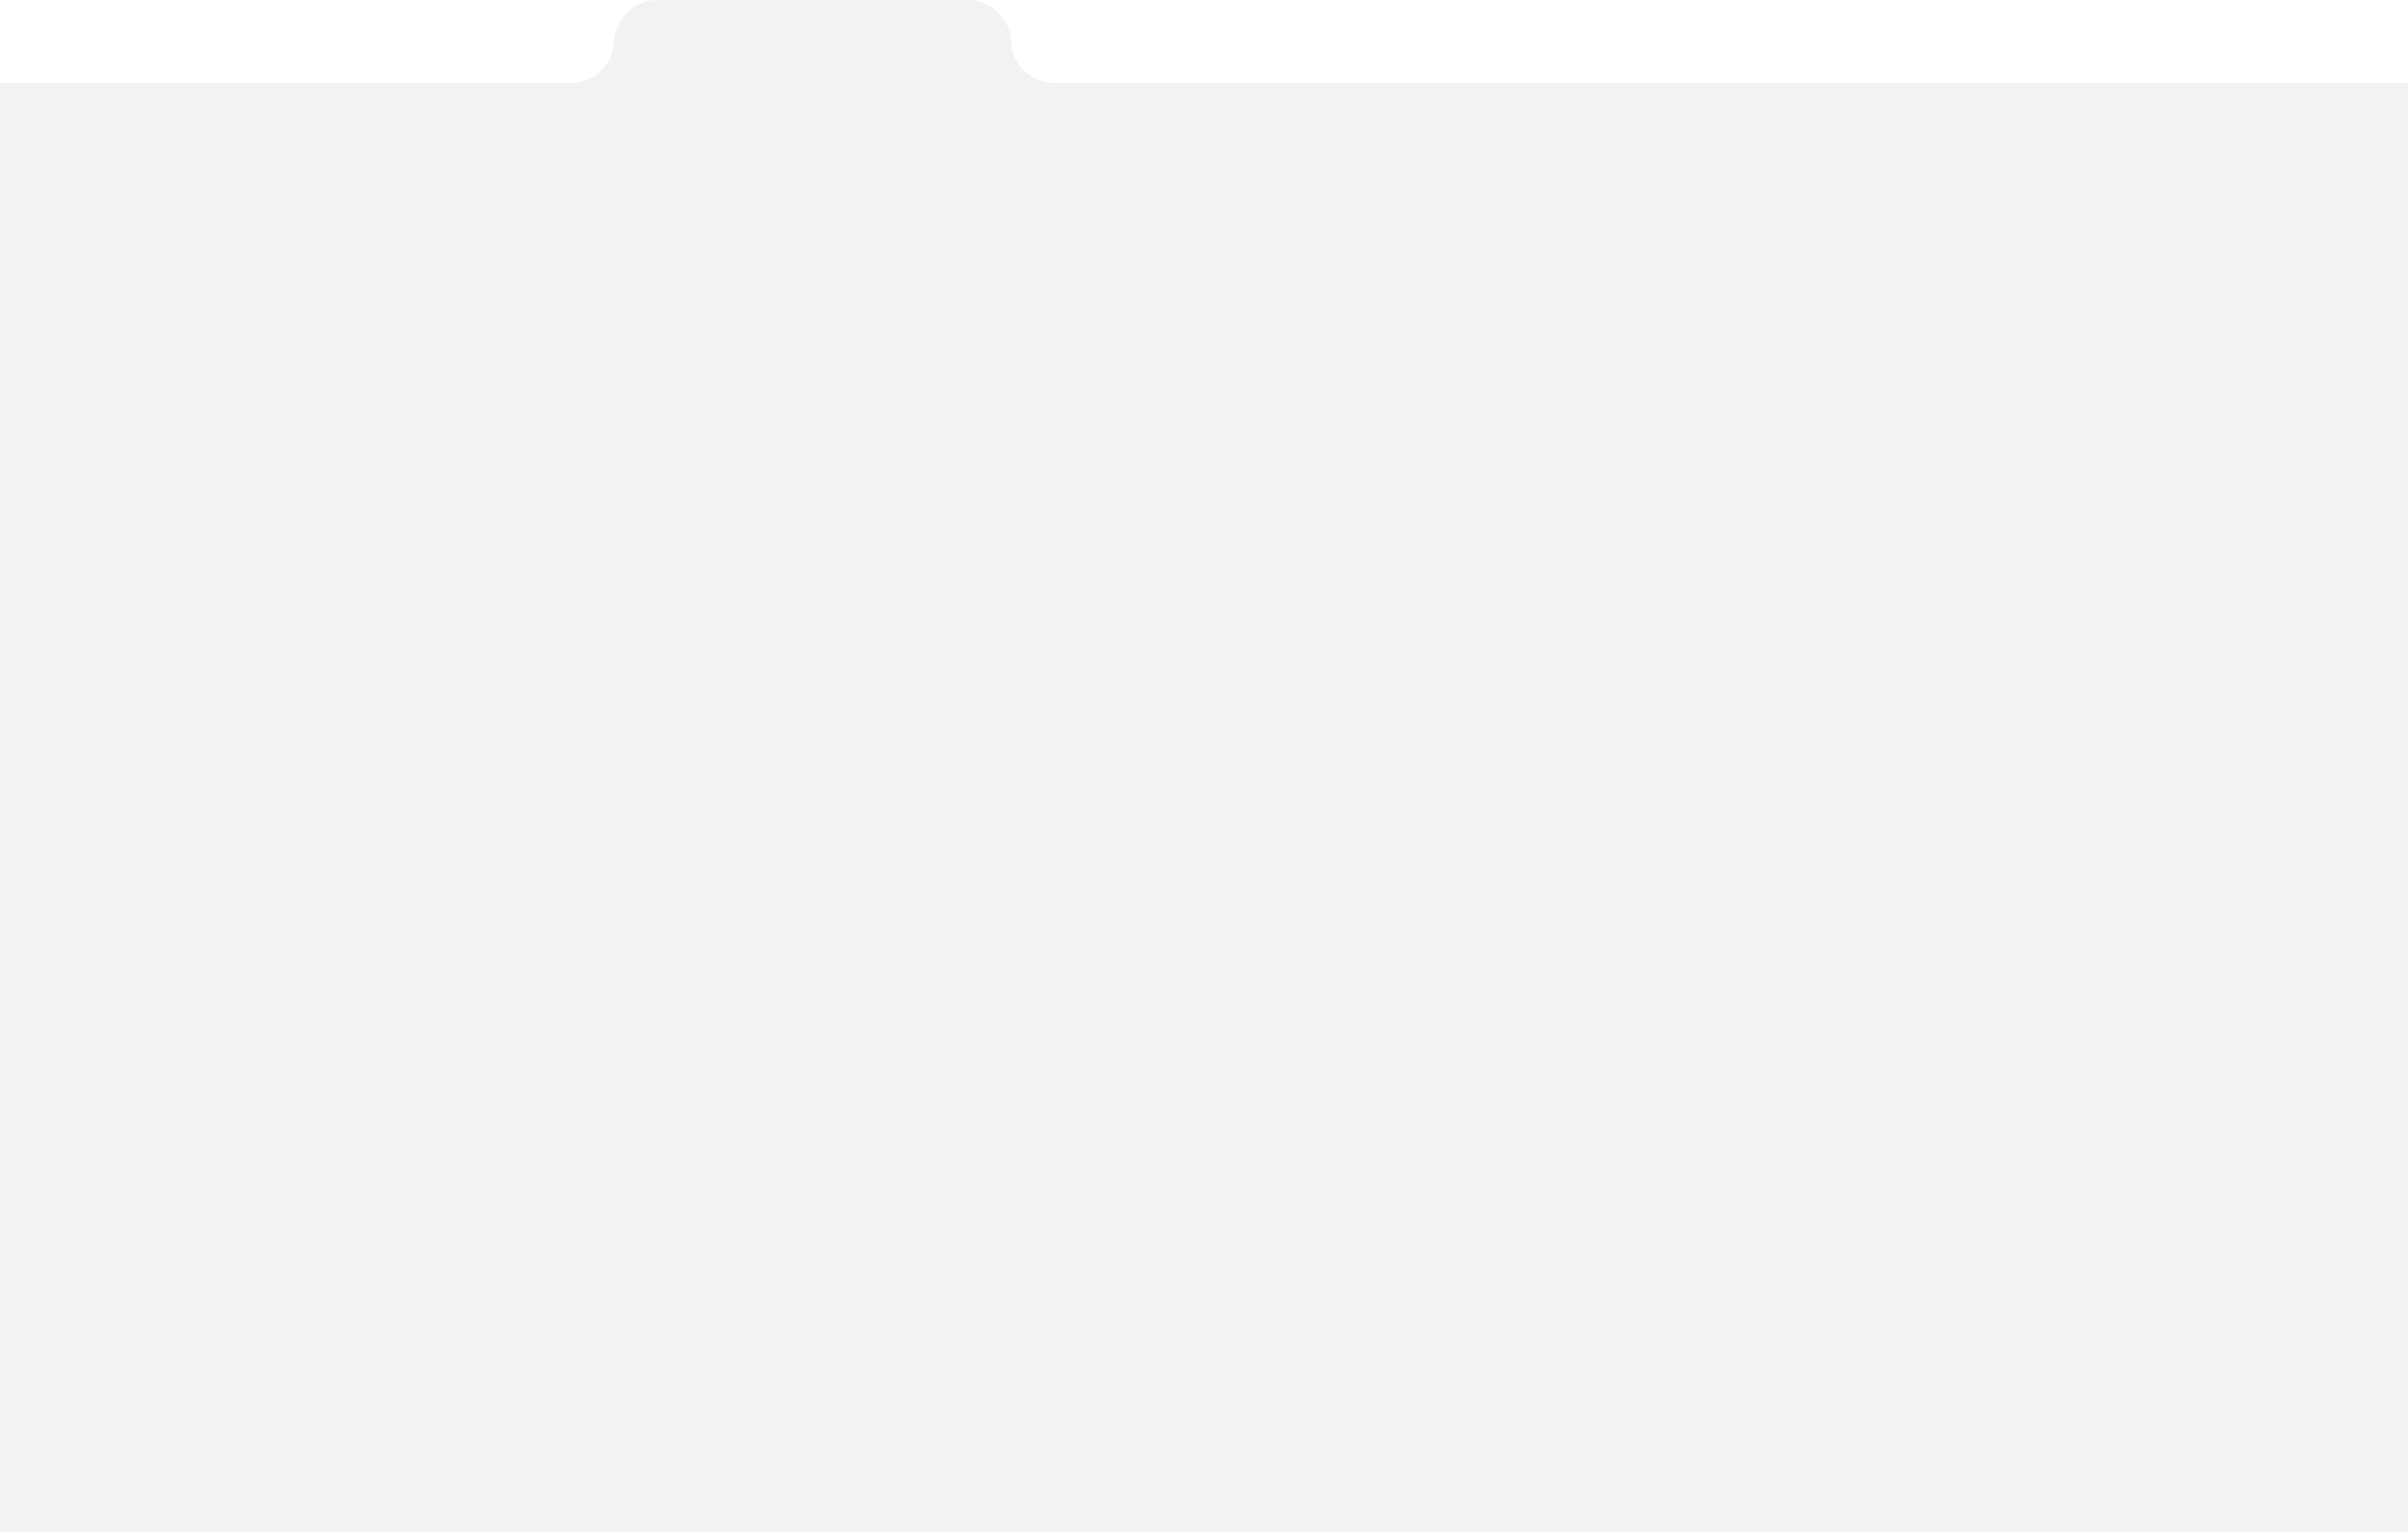
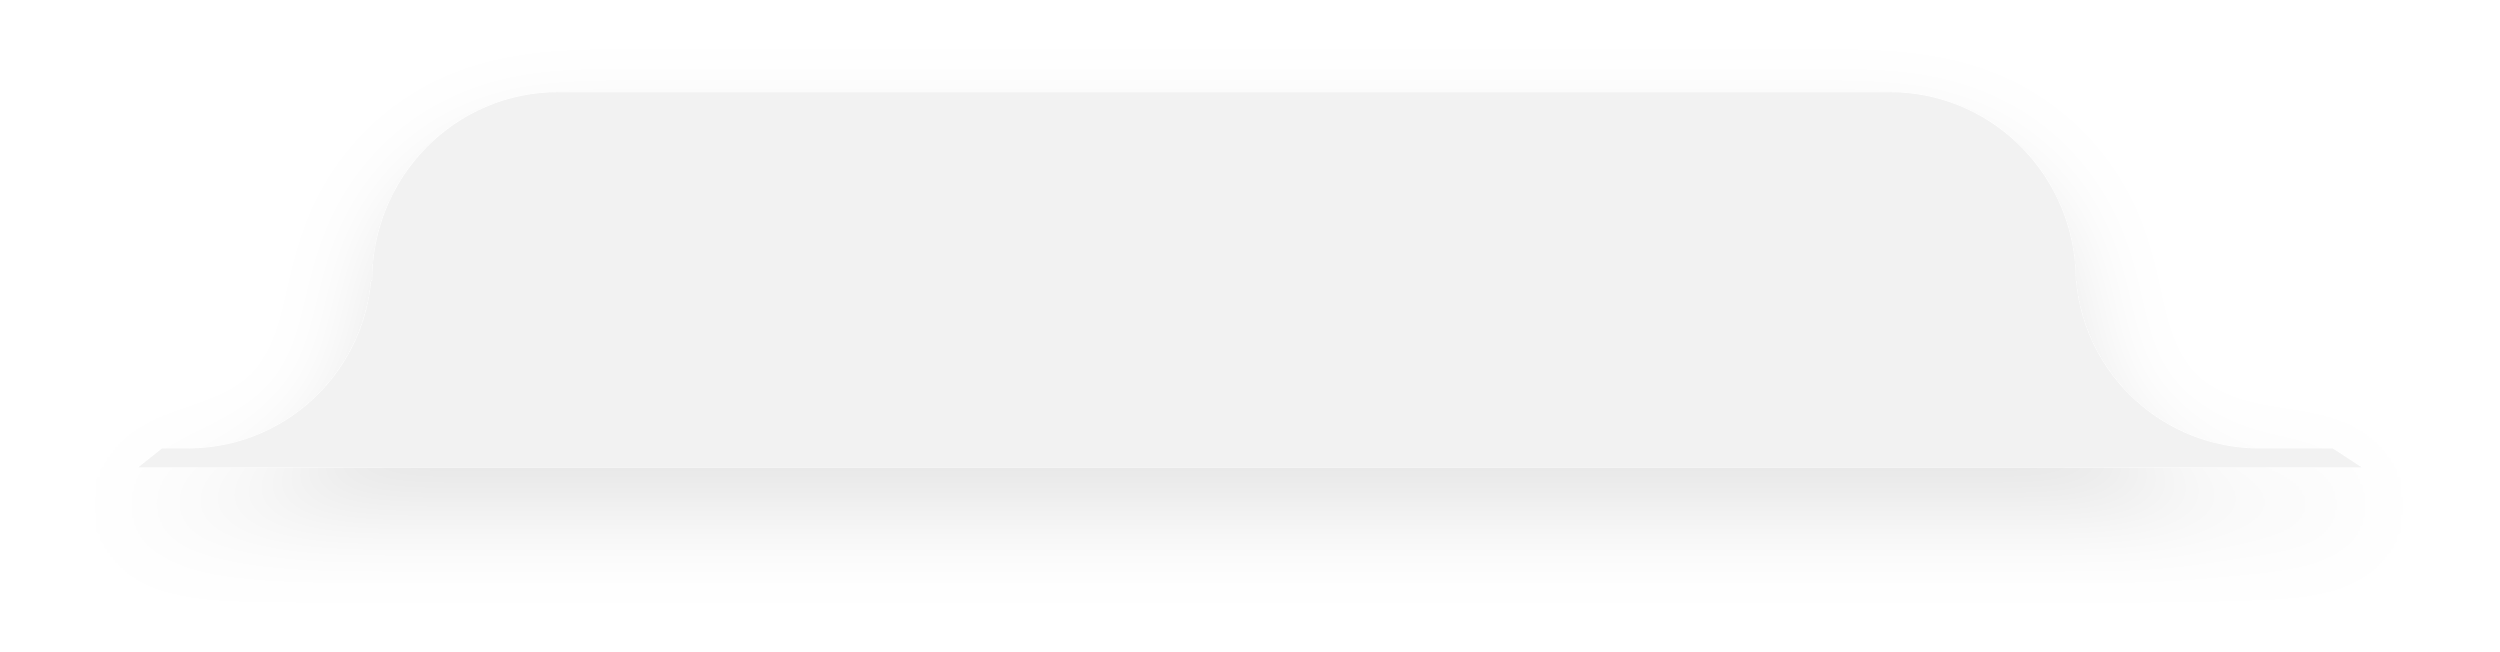
- <svg xmlns="http://www.w3.org/2000/svg" width="1120" height="712.589" viewBox="0 0 1120 712.589">
-   <path id="Union_10" data-name="Union 10" d="M0,712.589V38.626H265.6A19.979,19.979,0,0,0,285.5,20.5l.121-.1a20.477,20.477,0,0,1,5.9-14.428,20.072,20.072,0,0,1,6.4-4.373A19.809,19.809,0,0,1,305.768,0h144.4a19.937,19.937,0,0,1,13.781,5.518A20.426,20.426,0,0,1,470.269,19c.005.343.021.689.044,1.031,0,.127,0,.254,0,.377l.028.018a19.982,19.982,0,0,0,19.9,18.2H1120V712.589Z" transform="translate(0)" fill="#f2f2f2" />
+ <svg xmlns="http://www.w3.org/2000/svg" height="70.669" viewBox="0 0 271.061 70.669" width="271.061">
+   <filter id="a" filterUnits="userSpaceOnUse" height="70.669" width="271.061" x="0" y="0">
+     <feOffset dy="5" />
+     <feGaussianBlur result="blur" stdDeviation="5" />
+     <feFlood flood-opacity=".102" />
+     <feComposite in2="blur" operator="in" />
+     <feComposite in="SourceGraphic" />
+   </filter>
+   <g filter="url(#a)">
+     <path d="m241.061 40.669h-241.061l2.557-2.043h2.792a19.98 19.98 0 0 0 19.894-18.126l.122-.1a20.47 20.47 0 0 1 5.9-14.428 20.067 20.067 0 0 1 6.405-4.372 19.805 19.805 0 0 1 7.843-1.6h144.4a19.939 19.939 0 0 1 13.781 5.518 20.424 20.424 0 0 1 6.32 13.482c.006.343.021.69.044 1.032v.377l.027.018a19.981 19.981 0 0 0 19.9 18.2h7.946l3.122 2.041z" fill="#f2f2f2" transform="translate(15 10)" />
+   </g>
</svg>
